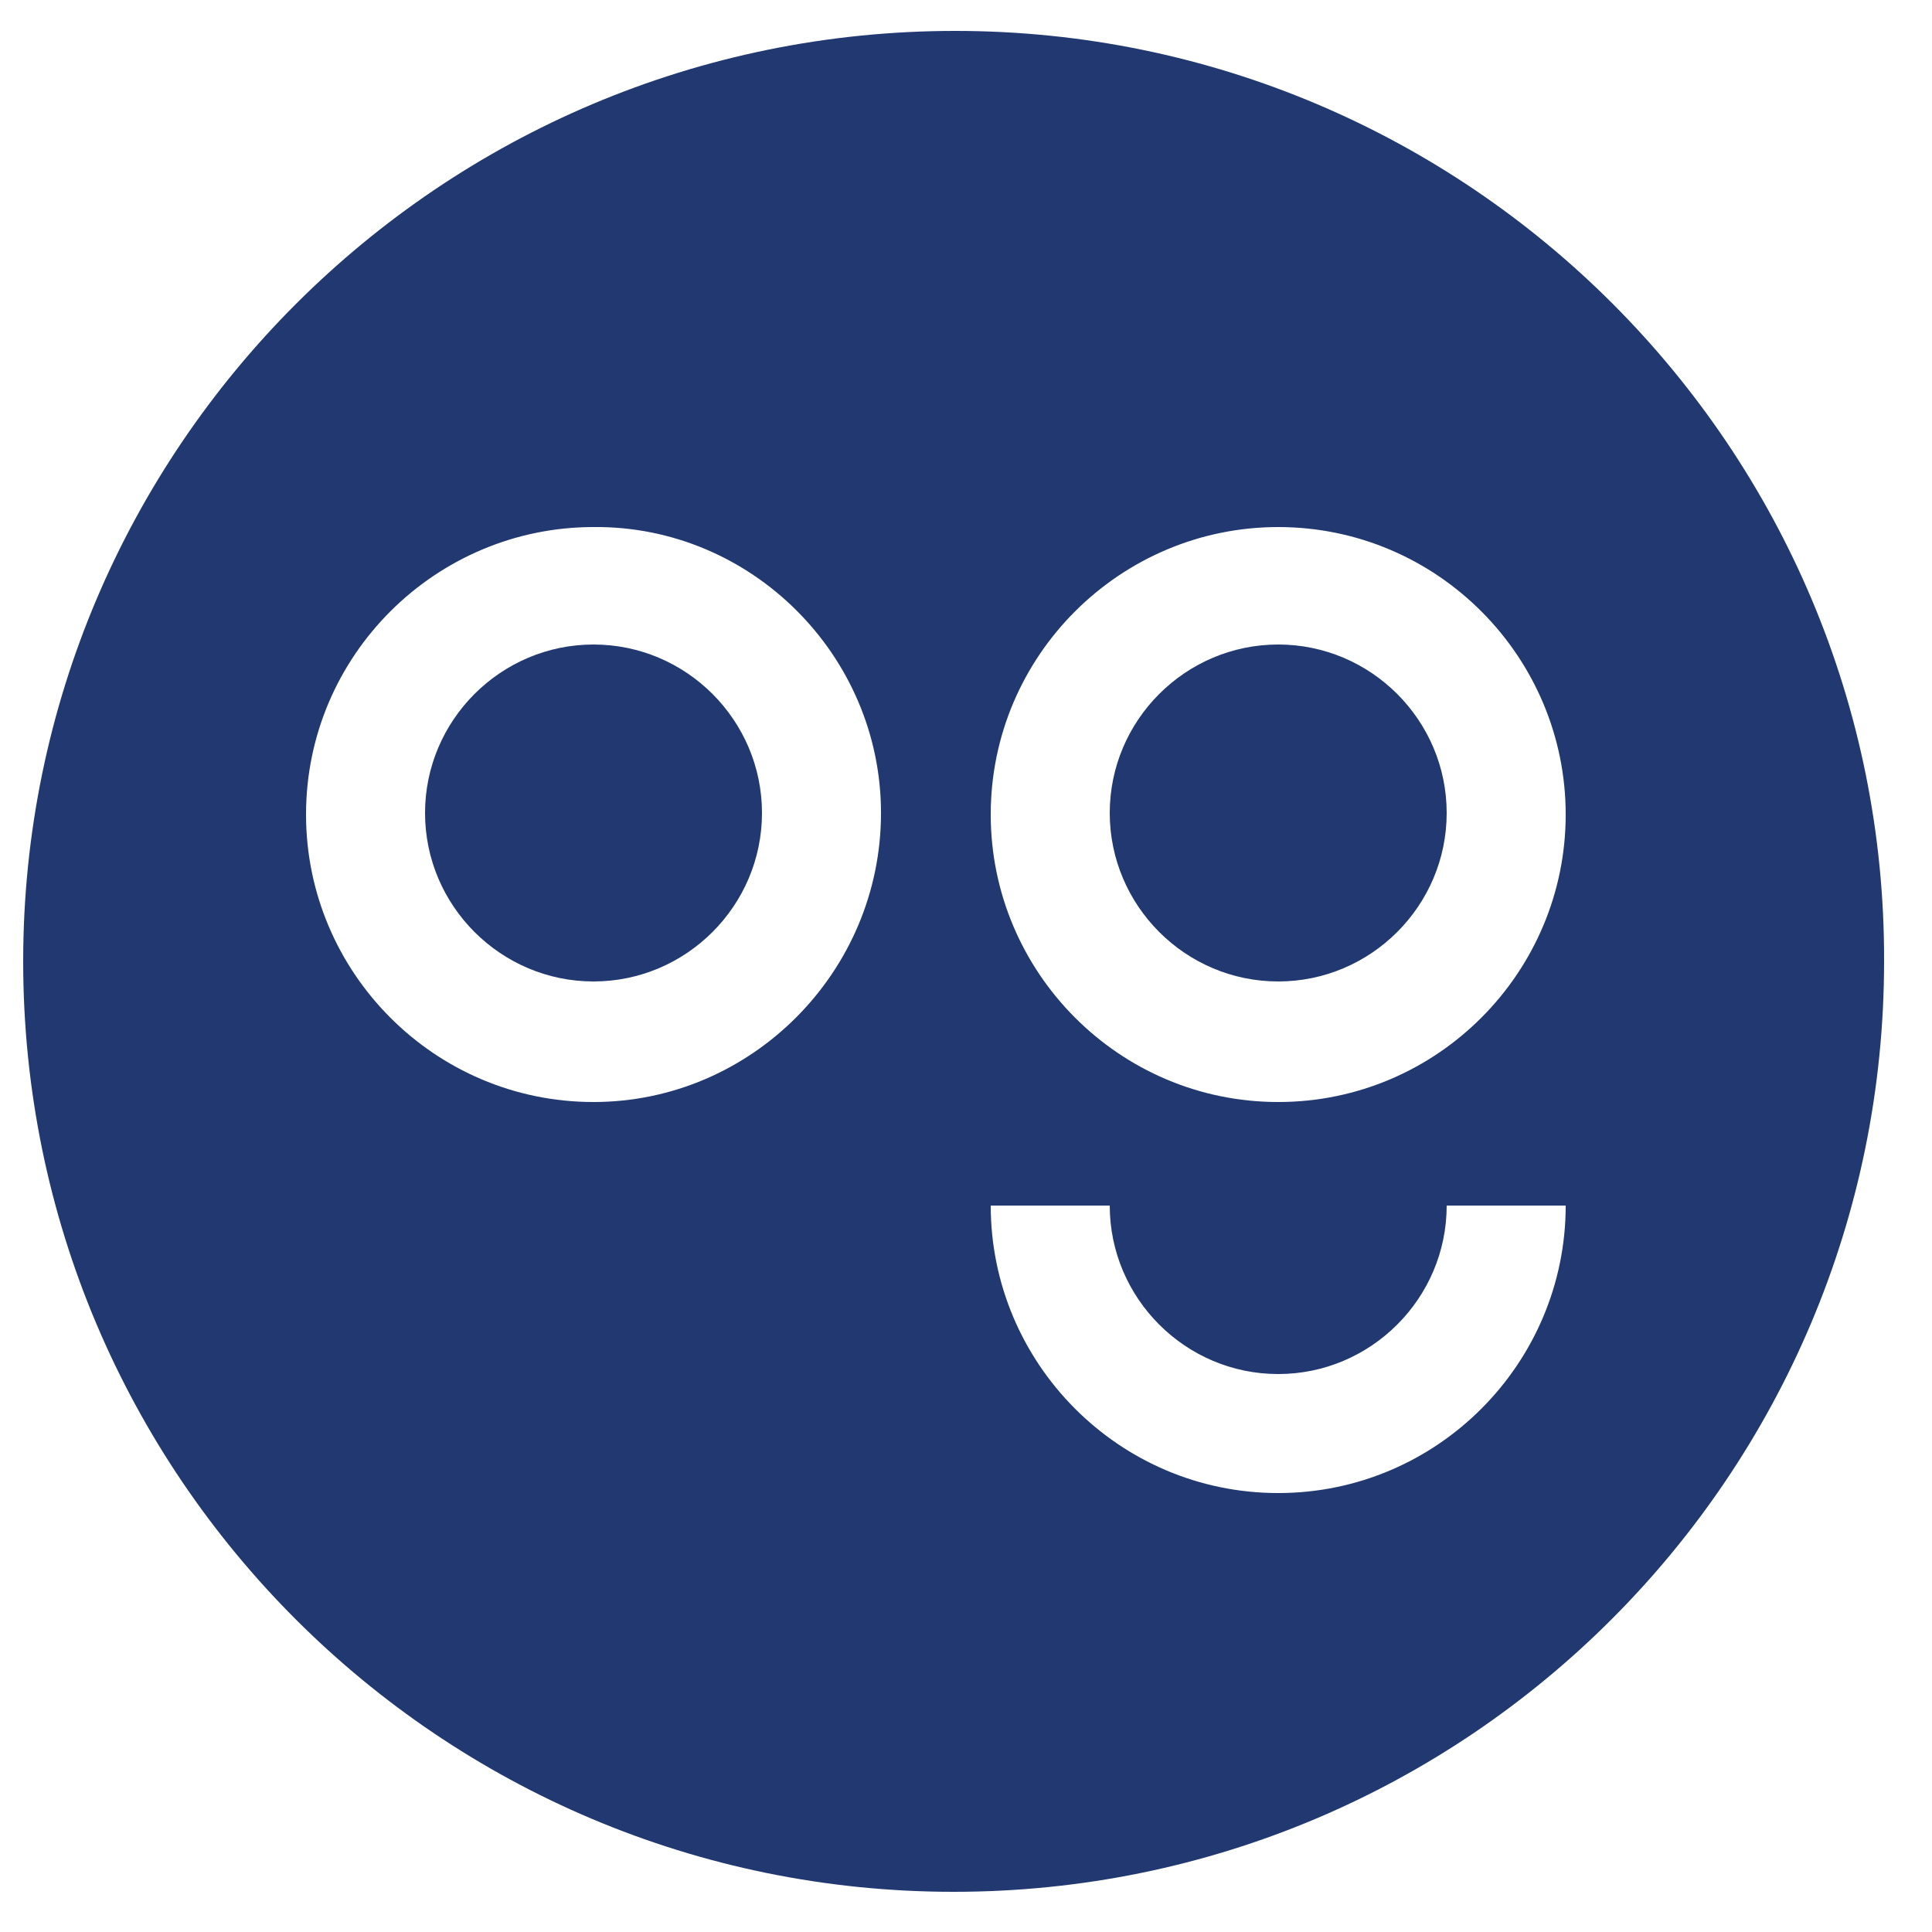
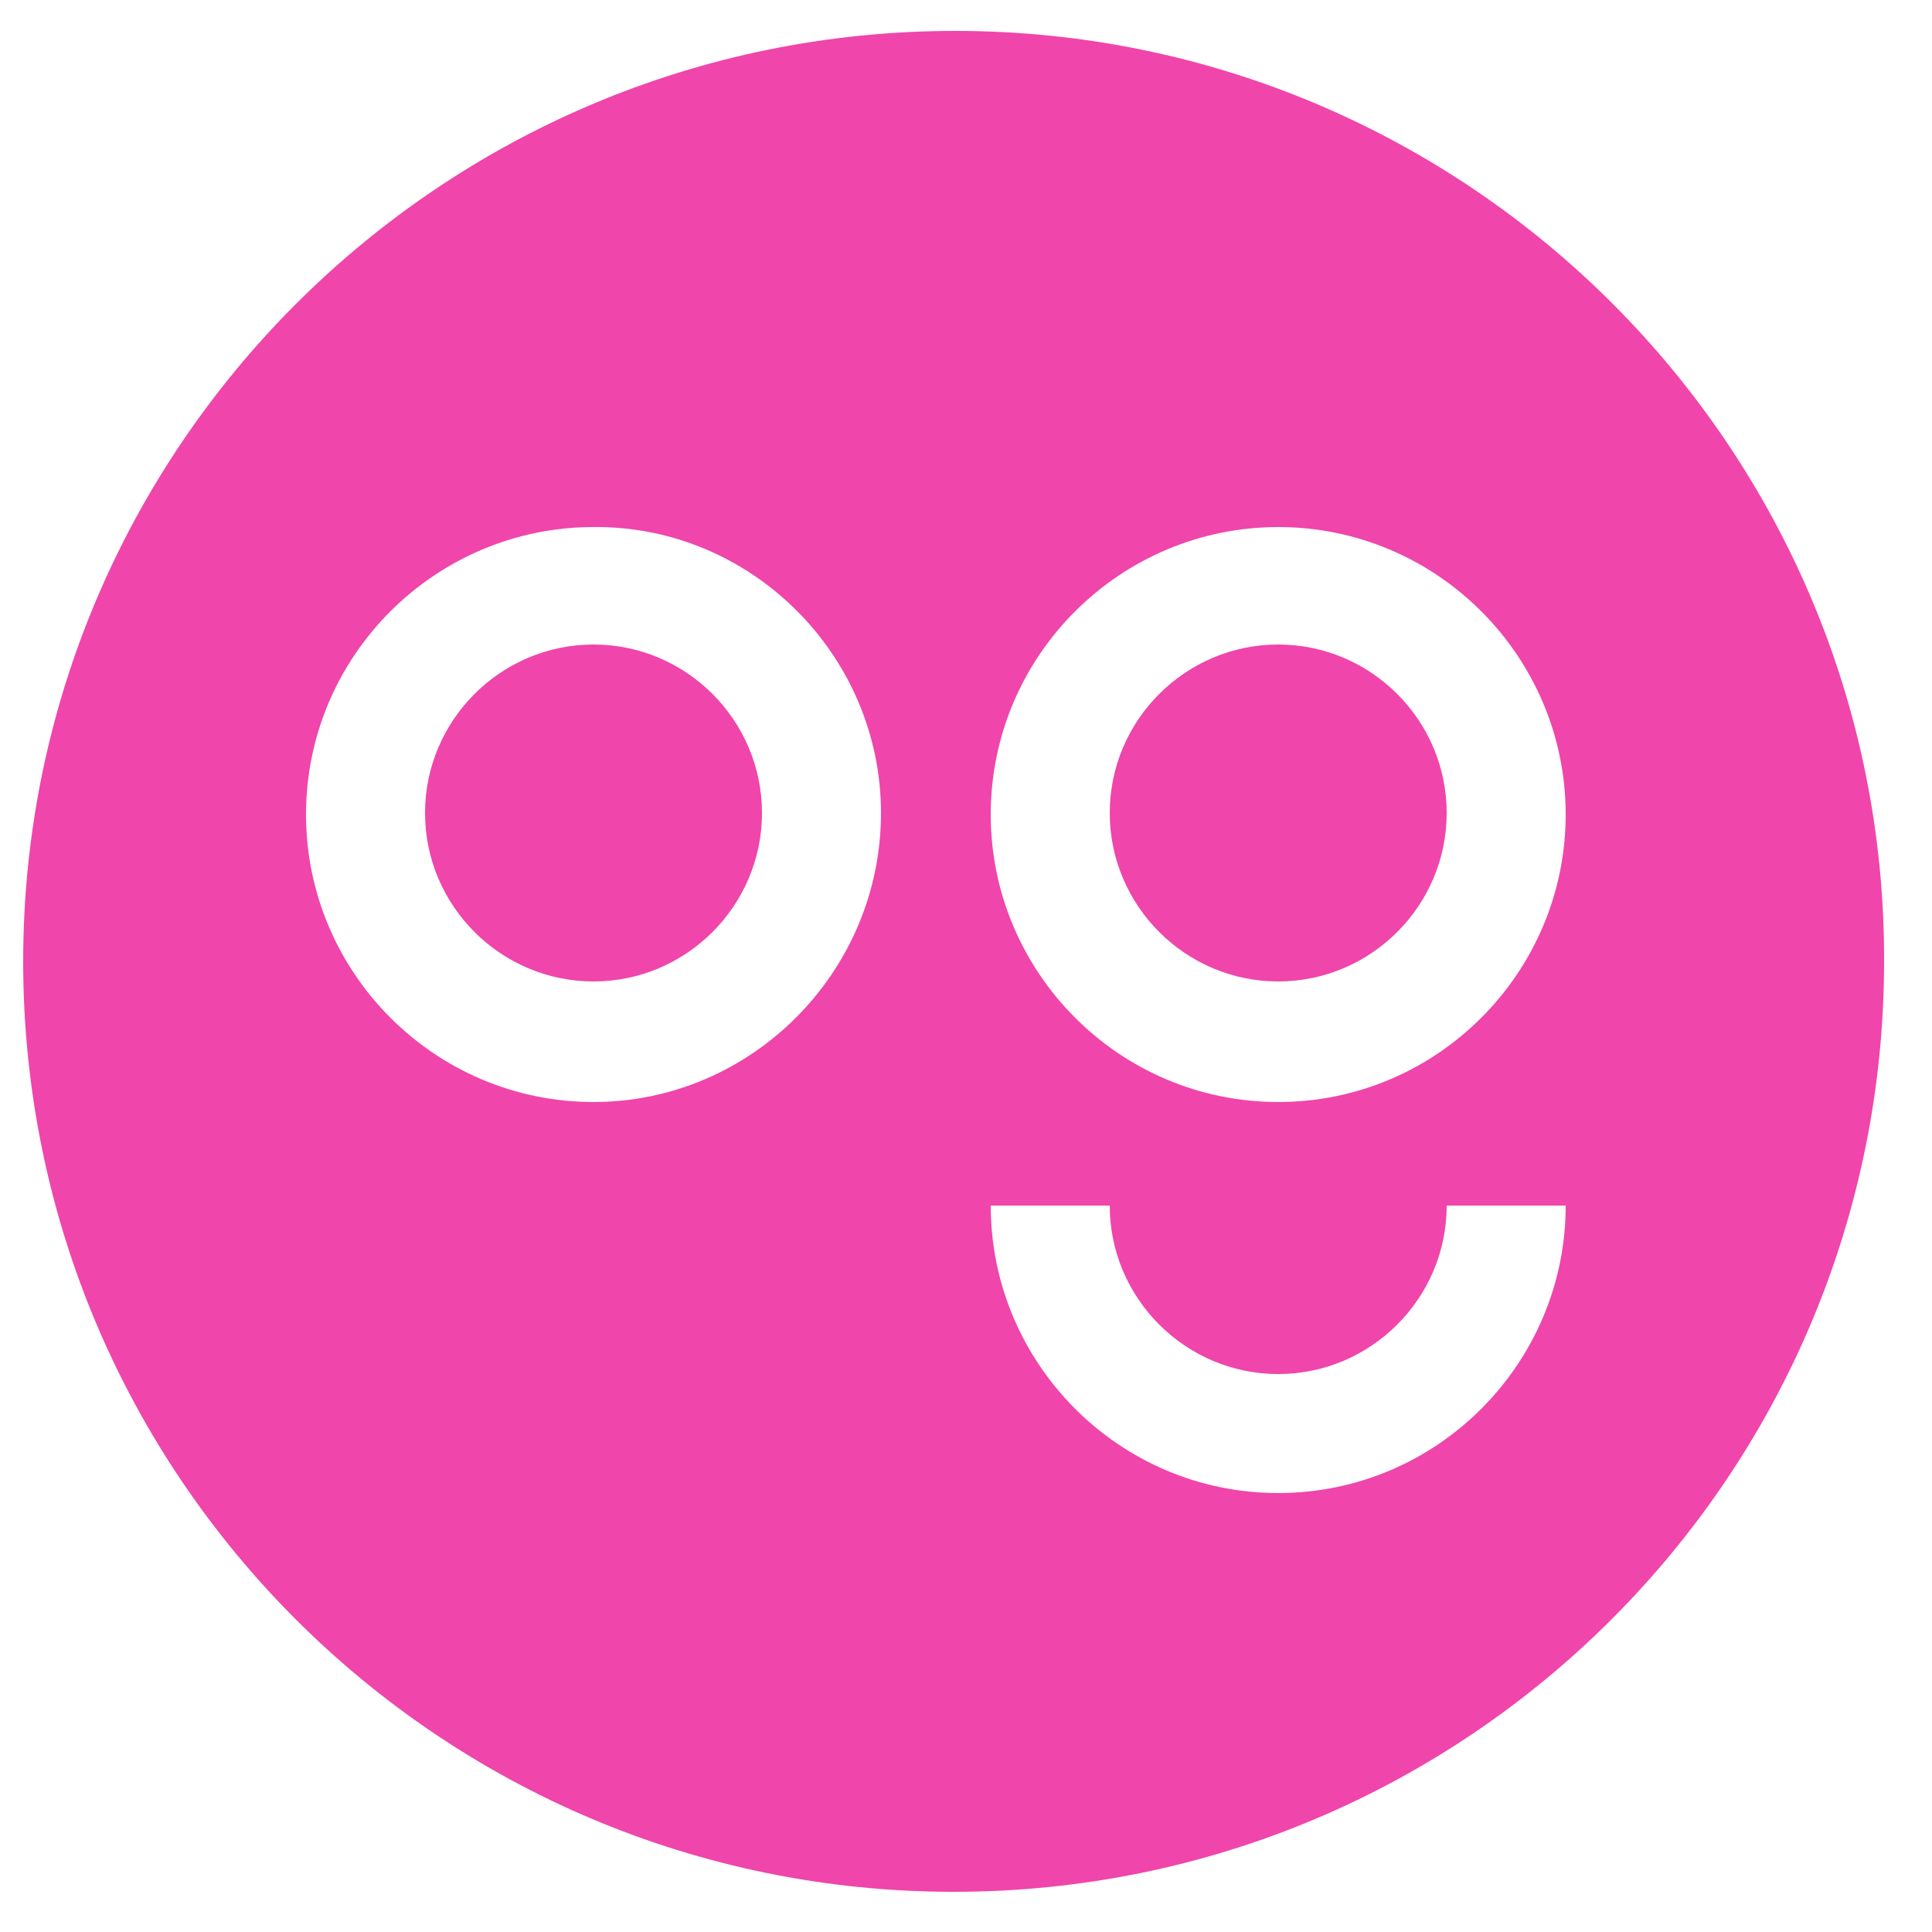
<svg xmlns="http://www.w3.org/2000/svg" version="1.1" id="Calque_1" x="0px" y="0px" width="125px" height="125px" viewBox="0 0 125 125" style="enable-background:new 0 0 125 125;" xml:space="preserve">
  <style type="text/css">
- 	.st0{fill:#213970;}
+ 	.st0{fill:#f045ab;}
</style>
  <g>
    <path class="st0" d="M38.4,41.7c-6,0-10.9,4.9-10.9,10.9c0,6,4.9,10.9,10.9,10.9s10.9-4.9,10.9-10.9C49.3,46.6,44.4,41.7,38.4,41.7   z" />
    <path class="st0" d="M82.7,41.7c-6,0-10.9,4.9-10.9,10.9c0,6,4.9,10.9,10.9,10.9c6,0,10.9-4.9,10.9-10.9   C93.6,46.6,88.7,41.7,82.7,41.7z" />
    <path class="st0" d="M61.8,2C28.5,2,1.5,29,1.5,62.2c0,33.3,27,60.2,60.2,60.2c33.3,0,60.2-27,60.2-60.2C122,29,95,2,61.8,2z    M38.4,71.3c-10.3,0-18.6-8.4-18.6-18.6c0-10.3,8.4-18.6,18.6-18.6C48.6,34,57,42.4,57,52.6C57,62.9,48.6,71.3,38.4,71.3z    M82.7,96.6c-10.3,0-18.6-8.4-18.6-18.6h7.7c0,6,4.9,10.9,10.9,10.9c6,0,10.9-4.9,10.9-10.9h7.7C101.3,88.2,93,96.6,82.7,96.6z    M82.7,71.3c-10.3,0-18.6-8.4-18.6-18.6c0-10.3,8.4-18.6,18.6-18.6c10.3,0,18.6,8.4,18.6,18.6C101.3,62.9,93,71.3,82.7,71.3z" />
  </g>
</svg>
